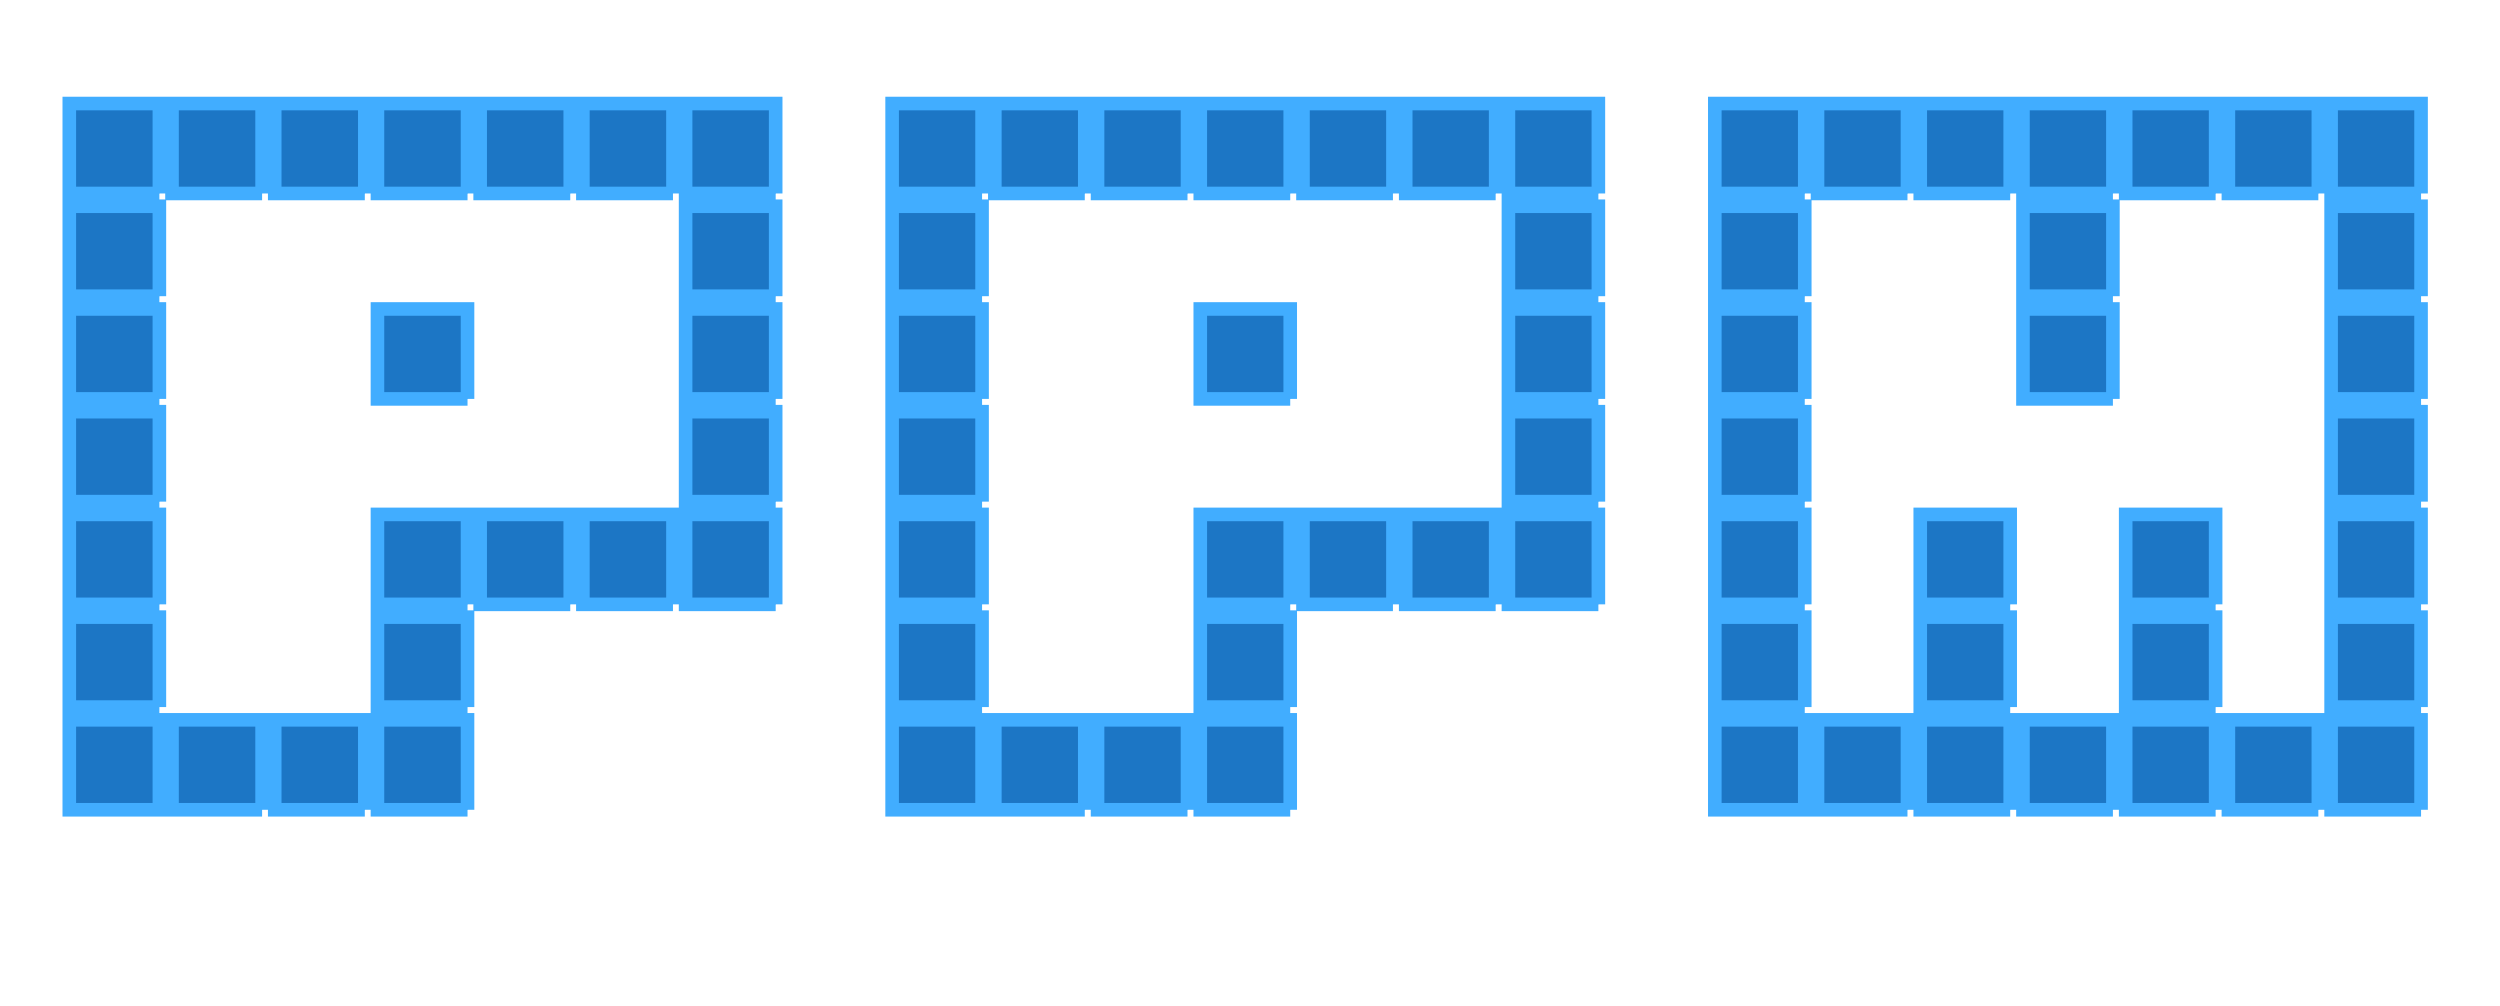
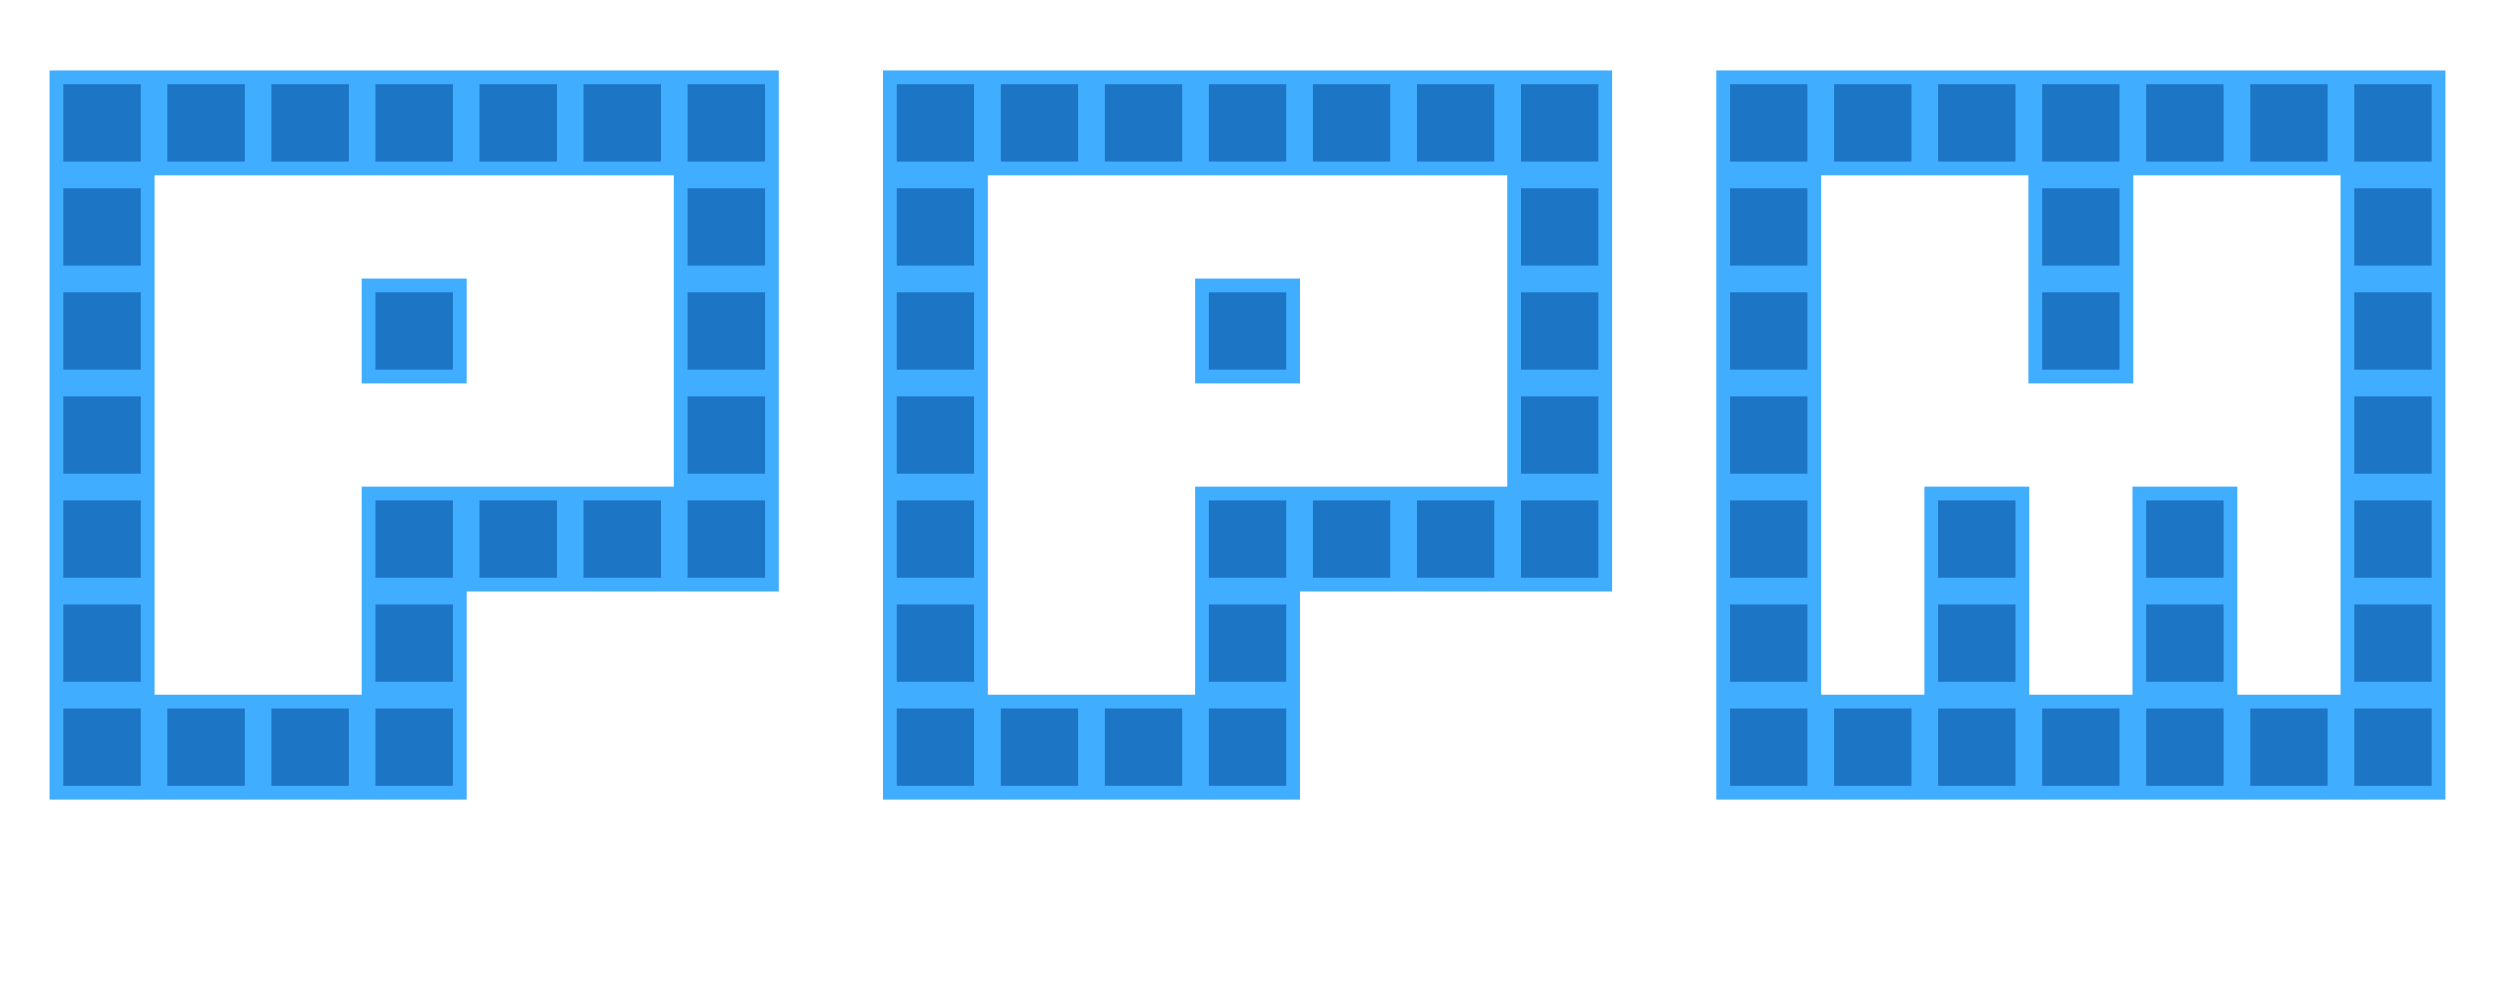
- <svg xmlns="http://www.w3.org/2000/svg" version="1.1" role="img" width="184" height="74" viewbox="0 0 184 74">
-   <path fill="#1c76c5" stroke="#41adff" d="M57.09 14.24L50.46 14.24L50.46 7.62L57.09 7.62L57.09 14.24M49.53 14.24L42.90 14.24L42.90 7.62L49.53 7.62L49.53 14.24M57.09 21.80L50.46 21.80L50.46 15.18L57.09 15.18L57.09 21.80M41.97 14.24L35.34 14.24L35.34 7.62L41.97 7.62L41.97 14.24M57.09 29.36L50.46 29.36L50.46 22.74L57.09 22.74L57.09 29.36M34.41 14.24L27.78 14.24L27.78 7.62L34.41 7.62L34.41 14.24M57.09 36.92L50.46 36.92L50.46 30.30L57.09 30.30L57.09 36.92M26.85 14.24L20.22 14.24L20.22 7.62L26.85 7.62L26.85 14.24M57.09 44.48L50.46 44.48L50.46 37.86L57.09 37.86L57.09 44.48M19.29 14.24L12.66 14.24L12.66 7.62L19.29 7.62L19.29 14.24M34.41 29.36L27.78 29.36L27.78 22.74L34.41 22.74L34.41 29.36M49.53 44.48L42.90 44.48L42.90 37.86L49.53 37.86L49.53 44.48M11.73 14.24L5.10 14.24L5.10 7.62L11.73 7.62L11.73 14.24M41.97 44.48L35.34 44.48L35.34 37.86L41.97 37.86L41.97 44.48M11.73 21.80L5.10 21.80L5.10 15.18L11.73 15.18L11.73 21.80M34.41 44.48L27.78 44.48L27.78 37.86L34.41 37.86L34.41 44.48M11.73 29.36L5.10 29.36L5.10 22.74L11.73 22.74L11.73 29.36M34.41 52.04L27.78 52.04L27.78 45.42L34.41 45.42L34.41 52.04M11.73 36.92L5.10 36.92L5.10 30.30L11.73 30.30L11.73 36.92M34.41 59.60L27.78 59.60L27.78 52.98L34.41 52.98L34.41 59.60M11.73 44.48L5.10 44.48L5.10 37.86L11.73 37.86L11.73 44.48M26.85 59.60L20.22 59.60L20.22 52.98L26.85 52.98L26.85 59.60M11.73 52.04L5.10 52.04L5.10 45.42L11.73 45.42L11.73 52.04M19.29 59.60L12.66 59.60L12.66 52.98L19.29 52.98L19.29 59.60M11.73 59.60L5.10 59.60L5.10 52.98L11.73 52.98L11.73 59.60ZM117.64 14.24L111.02 14.24L111.02 7.62L117.64 7.62L117.64 14.24M110.08 14.24L103.46 14.24L103.46 7.62L110.08 7.62L110.08 14.24M117.64 21.80L111.02 21.80L111.02 15.18L117.64 15.18L117.64 21.80M102.52 14.24L95.90 14.24L95.90 7.62L102.52 7.62L102.52 14.24M117.64 29.36L111.02 29.36L111.02 22.74L117.64 22.74L117.64 29.36M94.96 14.24L88.34 14.24L88.34 7.62L94.96 7.62L94.96 14.24M117.64 36.92L111.02 36.92L111.02 30.30L117.64 30.30L117.64 36.92M87.40 14.24L80.78 14.24L80.78 7.62L87.40 7.62L87.40 14.24M117.64 44.48L111.02 44.48L111.02 37.86L117.64 37.86L117.64 44.48M79.84 14.24L73.22 14.24L73.22 7.62L79.84 7.62L79.84 14.24M94.96 29.36L88.34 29.36L88.34 22.74L94.96 22.74L94.96 29.36M110.08 44.48L103.46 44.48L103.46 37.86L110.08 37.86L110.08 44.48M72.28 14.24L65.66 14.24L65.66 7.62L72.28 7.62L72.28 14.24M102.52 44.48L95.90 44.48L95.90 37.86L102.52 37.86L102.52 44.48M72.28 21.80L65.66 21.80L65.66 15.18L72.28 15.18L72.28 21.80M94.96 44.48L88.34 44.48L88.34 37.86L94.96 37.86L94.96 44.48M72.28 29.36L65.66 29.36L65.66 22.74L72.28 22.74L72.28 29.36M94.96 52.04L88.34 52.04L88.34 45.42L94.96 45.42L94.96 52.04M72.28 36.92L65.66 36.92L65.66 30.30L72.28 30.30L72.28 36.92M94.96 59.60L88.34 59.60L88.34 52.98L94.96 52.98L94.96 59.60M72.28 44.48L65.66 44.48L65.66 37.86L72.28 37.86L72.28 44.48M87.40 59.60L80.78 59.60L80.78 52.98L87.40 52.98L87.40 59.60M72.28 52.04L65.66 52.04L65.66 45.42L72.28 45.42L72.28 52.04M79.84 59.60L73.22 59.60L73.22 52.98L79.84 52.98L79.84 59.60M72.28 59.60L65.66 59.60L65.66 52.98L72.28 52.98L72.28 59.60ZM178.19 14.24L171.57 14.24L171.57 7.62L178.19 7.62L178.19 14.24M170.63 14.24L164.01 14.24L164.01 7.62L170.63 7.62L170.63 14.24M178.19 21.80L171.57 21.80L171.57 15.18L178.19 15.18L178.19 21.80M163.07 14.24L156.45 14.24L156.45 7.62L163.07 7.62L163.07 14.24M178.19 29.36L171.57 29.36L171.57 22.74L178.19 22.74L178.19 29.36M155.51 14.24L148.89 14.24L148.89 7.62L155.51 7.62L155.51 14.24M178.19 36.92L171.57 36.92L171.57 30.30L178.19 30.30L178.19 36.92M147.95 14.24L141.33 14.24L141.33 7.62L147.95 7.62L147.95 14.24M155.51 21.80L148.89 21.80L148.89 15.18L155.51 15.18L155.51 21.80M178.19 44.48L171.57 44.48L171.57 37.86L178.19 37.86L178.19 44.48M140.39 14.24L133.77 14.24L133.77 7.62L140.39 7.62L140.39 14.24M155.51 29.36L148.89 29.36L148.89 22.74L155.51 22.74L155.51 29.36M178.19 52.04L171.57 52.04L171.57 45.42L178.19 45.42L178.19 52.04M132.83 14.24L126.21 14.24L126.21 7.62L132.83 7.62L132.83 14.24M163.07 44.48L156.45 44.48L156.45 37.86L163.07 37.86L163.07 44.48M178.19 59.60L171.57 59.60L171.57 52.98L178.19 52.98L178.19 59.60M132.83 21.80L126.21 21.80L126.21 15.18L132.83 15.18L132.83 21.80M163.07 52.04L156.45 52.04L156.45 45.42L163.07 45.42L163.07 52.04M170.63 59.60L164.01 59.60L164.01 52.98L170.63 52.98L170.63 59.60M132.83 29.36L126.21 29.36L126.21 22.74L132.83 22.74L132.83 29.36M147.95 44.48L141.33 44.48L141.33 37.86L147.95 37.86L147.95 44.48M163.07 59.60L156.45 59.60L156.45 52.98L163.07 52.98L163.07 59.60M132.83 36.92L126.21 36.92L126.21 30.30L132.83 30.30L132.83 36.92M147.95 52.04L141.33 52.04L141.33 45.42L147.95 45.42L147.95 52.04M155.51 59.60L148.89 59.60L148.89 52.98L155.51 52.98L155.51 59.60M132.83 44.48L126.21 44.48L126.21 37.86L132.83 37.86L132.83 44.48M147.95 59.60L141.33 59.60L141.33 52.98L147.95 52.98L147.95 59.60M132.83 52.04L126.21 52.04L126.21 45.42L132.83 45.42L132.83 52.04M140.39 59.60L133.77 59.60L133.77 52.98L140.39 52.98L140.39 59.60M132.83 59.60L126.21 59.60L126.21 52.98L132.83 52.98L132.83 59.60Z" />
+ <svg xmlns="http://www.w3.org/2000/svg" width="181.656" height="72">
+   <path fill="#1c76c5" stroke="#41adff" d="M56.09 5.62L56.09 12.24L49.46 12.24L49.46 5.62L56.09 5.62ZM48.53 5.62L48.53 12.24L41.90 12.24L41.90 5.62L48.53 5.62ZM56.09 13.18L56.09 19.80L49.46 19.80L49.46 13.18L56.09 13.18ZM40.97 5.62L40.97 12.24L34.34 12.24L34.34 5.62L40.97 5.62ZM56.09 20.74L56.09 27.36L49.46 27.36L49.46 20.74L56.09 20.74ZM33.41 5.62L33.41 12.24L26.78 12.24L26.78 5.62L33.41 5.62ZM56.09 28.30L56.09 34.92L49.46 34.92L49.46 28.30L56.09 28.30ZM25.85 5.62L25.85 12.24L19.22 12.24L19.22 5.62L25.85 5.62ZM56.09 35.86L56.09 42.48L49.46 42.48L49.46 35.86L56.09 35.86ZM18.29 5.62L18.29 12.24L11.66 12.24L11.66 5.62L18.29 5.62ZM33.41 20.74L33.41 27.36L26.78 27.36L26.78 20.74L33.41 20.74ZM48.53 35.86L48.53 42.48L41.90 42.48L41.90 35.86L48.53 35.86ZM10.73 5.62L10.73 12.24L4.10 12.24L4.10 5.62L10.73 5.62ZM40.97 35.86L40.97 42.48L34.34 42.48L34.34 35.86L40.97 35.86ZM10.73 13.18L10.73 19.80L4.10 19.80L4.10 13.18L10.73 13.18ZM33.41 35.86L33.41 42.48L26.78 42.48L26.78 35.86L33.41 35.86ZM10.73 20.74L10.73 27.36L4.10 27.36L4.10 20.74L10.73 20.74ZM33.41 43.42L33.41 50.04L26.78 50.04L26.78 43.42L33.41 43.42ZM10.73 28.30L10.73 34.92L4.10 34.92L4.10 28.30L10.73 28.30ZM33.41 50.98L33.41 57.60L26.78 57.60L26.78 50.98L33.41 50.98ZM10.73 35.86L10.73 42.48L4.10 42.48L4.10 35.86L10.73 35.86ZM25.85 50.98L25.85 57.60L19.22 57.60L19.22 50.98L25.85 50.98ZM10.73 43.42L10.73 50.04L4.10 50.04L4.10 43.42L10.73 43.42ZM18.29 50.98L18.29 57.60L11.66 57.60L11.66 50.98L18.29 50.98ZM10.73 50.98L10.73 57.60L4.10 57.60L4.10 50.98L10.73 50.98ZM116.64 5.62L116.64 12.24L110.02 12.24L110.02 5.62L116.64 5.62ZM109.08 5.62L109.08 12.24L102.46 12.24L102.46 5.62L109.08 5.62ZM116.64 13.18L116.64 19.80L110.02 19.80L110.02 13.18L116.64 13.18ZM101.52 5.62L101.52 12.24L94.90 12.24L94.90 5.62L101.52 5.62ZM116.64 20.74L116.64 27.36L110.02 27.36L110.02 20.74L116.64 20.74ZM93.96 5.62L93.96 12.24L87.34 12.24L87.34 5.62L93.96 5.62ZM116.64 28.30L116.64 34.92L110.02 34.92L110.02 28.30L116.64 28.30ZM86.40 5.62L86.40 12.24L79.78 12.24L79.78 5.62L86.40 5.62ZM116.64 35.86L116.64 42.48L110.02 42.48L110.02 35.86L116.64 35.86ZM78.84 5.62L78.84 12.24L72.22 12.24L72.22 5.62L78.84 5.62ZM93.96 20.74L93.96 27.36L87.34 27.36L87.34 20.74L93.96 20.74ZM109.08 35.86L109.08 42.48L102.46 42.48L102.46 35.86L109.08 35.86ZM71.28 5.62L71.28 12.24L64.66 12.24L64.66 5.62L71.28 5.62ZM101.52 35.86L101.52 42.48L94.90 42.48L94.90 35.86L101.52 35.86ZM71.28 13.18L71.28 19.80L64.66 19.80L64.66 13.18L71.28 13.18ZM93.96 35.86L93.96 42.48L87.34 42.48L87.34 35.86L93.96 35.86ZM71.28 20.74L71.28 27.36L64.66 27.36L64.66 20.74L71.28 20.74ZM93.96 43.42L93.96 50.04L87.34 50.04L87.34 43.42L93.96 43.42ZM71.28 28.30L71.28 34.92L64.66 34.92L64.66 28.30L71.28 28.30ZM93.96 50.98L93.96 57.60L87.34 57.60L87.34 50.98L93.96 50.98ZM71.28 35.86L71.28 42.48L64.66 42.48L64.66 35.86L71.28 35.86ZM86.40 50.98L86.40 57.60L79.78 57.60L79.78 50.98L86.40 50.98ZM71.28 43.42L71.28 50.04L64.66 50.04L64.66 43.42L71.28 43.42ZM78.84 50.98L78.84 57.60L72.22 57.60L72.22 50.98L78.84 50.98ZM71.28 50.98L71.28 57.60L64.66 57.60L64.66 50.98L71.28 50.98ZM177.19 5.62L177.19 12.24L170.57 12.24L170.57 5.62L177.19 5.62ZM169.63 5.62L169.63 12.24L163.01 12.24L163.01 5.62L169.63 5.62ZM177.19 13.18L177.19 19.80L170.57 19.80L170.57 13.18L177.19 13.18ZM162.07 5.62L162.07 12.24L155.45 12.24L155.45 5.62L162.07 5.62ZM177.19 20.74L177.19 27.36L170.57 27.36L170.57 20.74L177.19 20.74ZM154.51 5.62L154.51 12.24L147.89 12.24L147.89 5.62L154.51 5.62ZM177.19 28.30L177.19 34.92L170.57 34.92L170.57 28.30L177.19 28.30ZM146.95 5.62L146.95 12.24L140.33 12.24L140.33 5.62L146.95 5.62ZM154.51 13.18L154.51 19.80L147.89 19.80L147.89 13.18L154.51 13.18ZM177.19 35.86L177.19 42.48L170.57 42.48L170.57 35.86L177.19 35.86ZM139.39 5.62L139.39 12.24L132.77 12.24L132.77 5.62L139.39 5.62ZM154.51 20.74L154.51 27.36L147.89 27.36L147.89 20.74L154.51 20.74ZM177.19 43.42L177.19 50.04L170.57 50.04L170.57 43.42L177.19 43.42ZM131.83 5.62L131.83 12.24L125.21 12.24L125.21 5.62L131.83 5.62ZM162.07 35.86L162.07 42.48L155.45 42.48L155.45 35.86L162.07 35.86ZM177.19 50.98L177.19 57.60L170.57 57.60L170.57 50.98L177.19 50.98ZM131.83 13.18L131.83 19.80L125.21 19.80L125.21 13.18L131.83 13.18ZM162.07 43.42L162.07 50.04L155.45 50.04L155.45 43.42L162.07 43.42ZM169.63 50.98L169.63 57.60L163.01 57.60L163.01 50.98L169.63 50.98ZM131.83 20.74L131.83 27.36L125.21 27.36L125.21 20.74L131.83 20.74ZM146.95 35.86L146.95 42.48L140.33 42.48L140.33 35.86L146.95 35.86ZM162.07 50.98L162.07 57.60L155.45 57.60L155.45 50.98L162.07 50.98ZM131.83 28.30L131.83 34.92L125.21 34.92L125.21 28.30L131.83 28.30ZM146.95 43.42L146.95 50.04L140.33 50.04L140.33 43.42L146.95 43.42ZM154.51 50.98L154.51 57.60L147.89 57.60L147.89 50.98L154.51 50.98ZM131.83 35.86L131.83 42.48L125.21 42.48L125.21 35.86L131.83 35.86ZM146.95 50.98L146.95 57.60L140.33 57.60L140.33 50.98L146.95 50.98ZM131.83 43.42L131.83 50.04L125.21 50.04L125.21 43.42L131.83 43.42ZM139.39 50.98L139.39 57.60L132.77 57.60L132.77 50.98L139.39 50.98ZM131.83 50.98L131.83 57.60L125.21 57.60L125.21 50.98L131.83 50.98Z" />
</svg>
